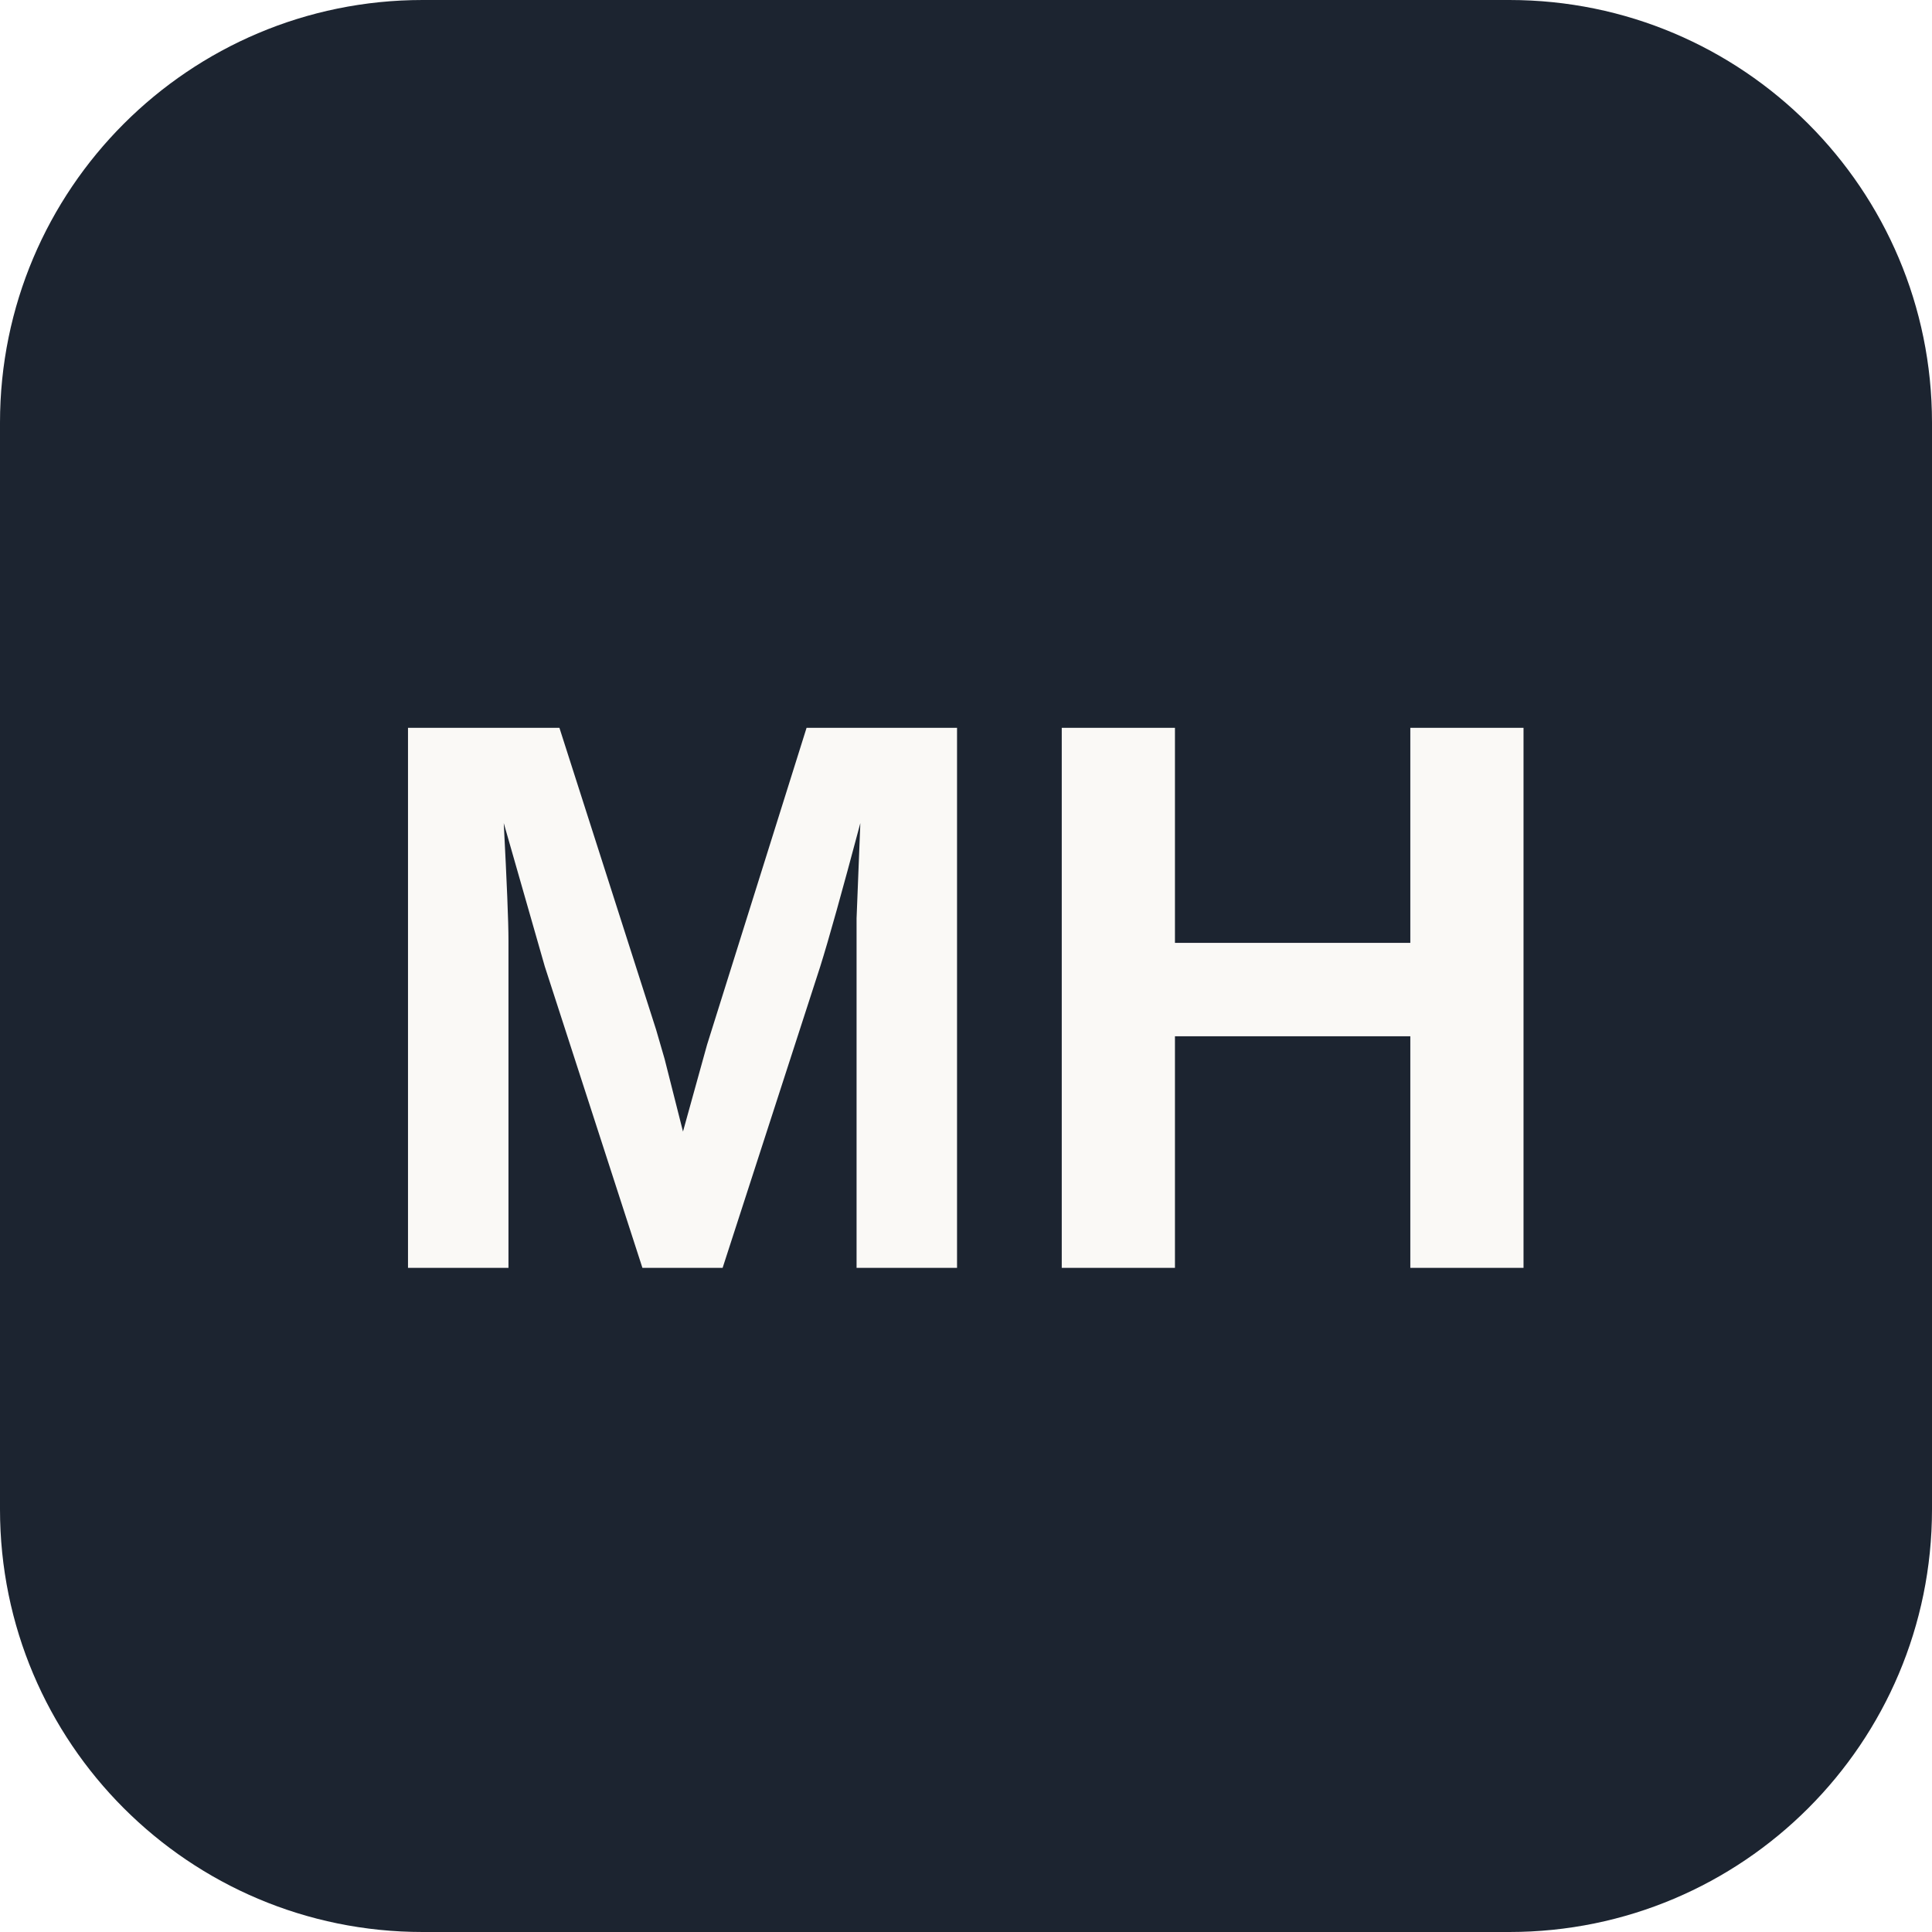
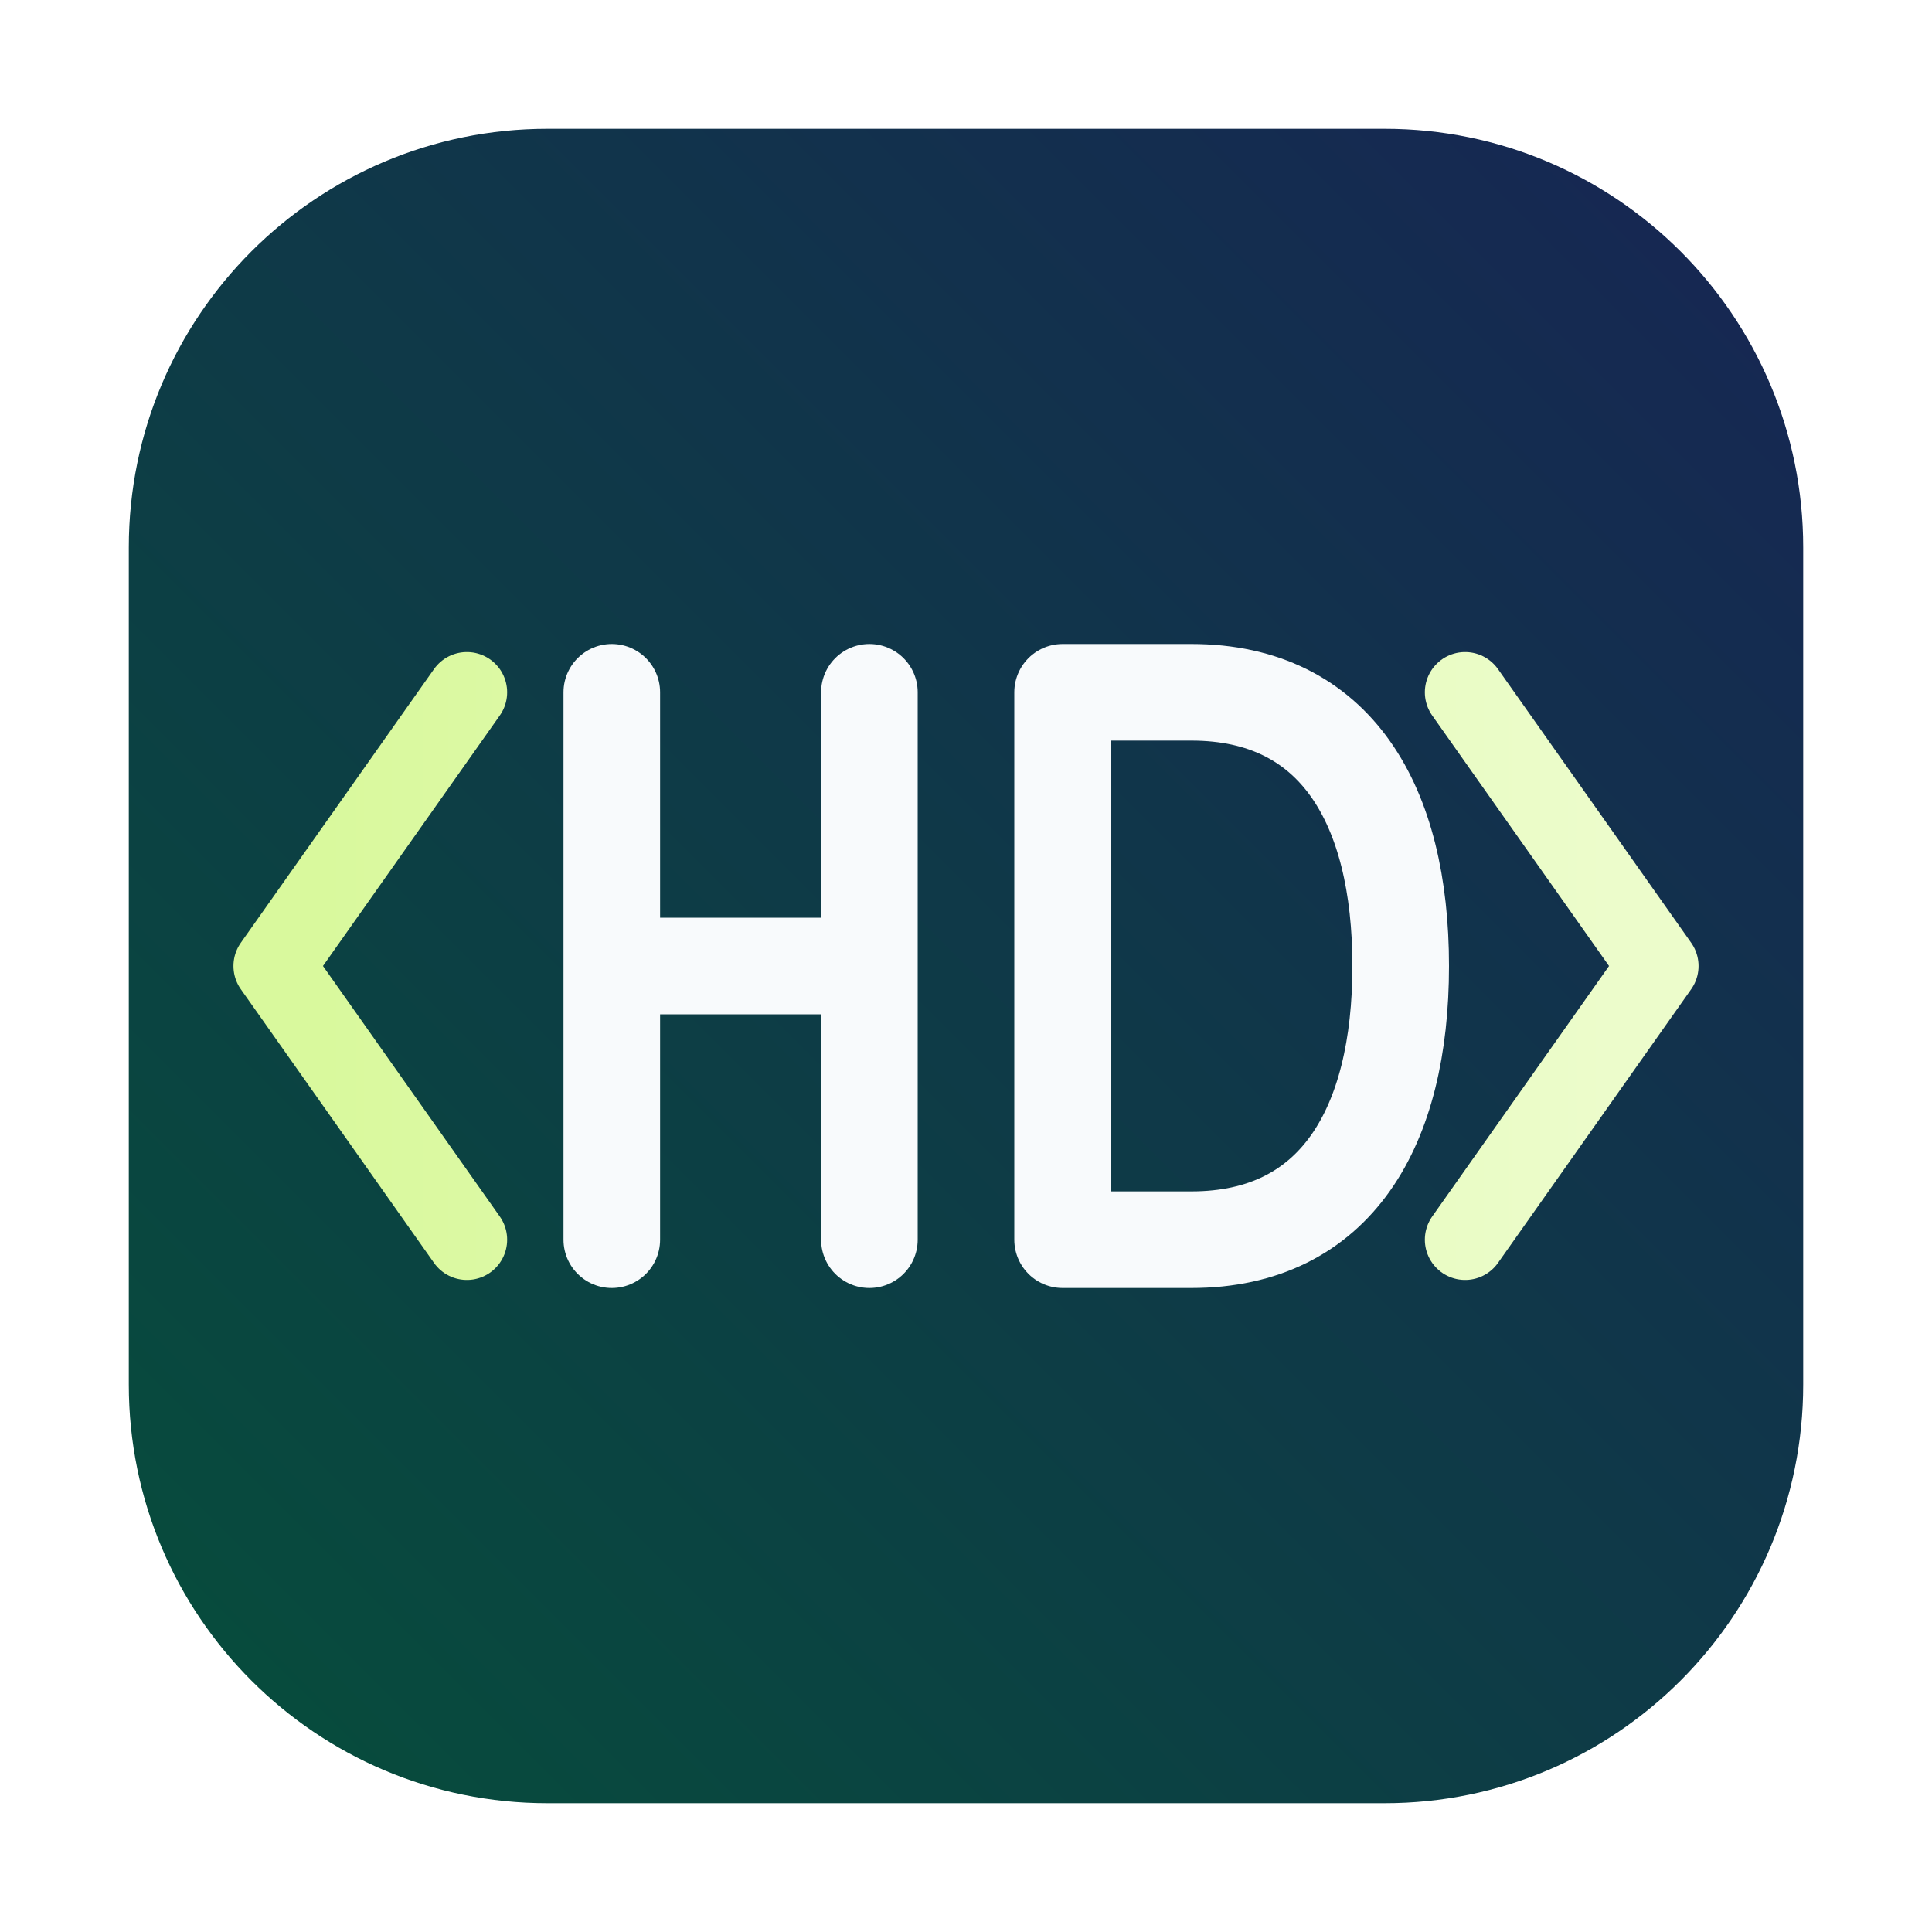
- <svg xmlns="http://www.w3.org/2000/svg" viewBox="0 0 64 64">
-   <rect width="64" height="64" rx="14" fill="#1C2430" />
-   <text x="32" y="42" font-family="Arial, sans-serif" font-size="26" font-weight="700" fill="#FAF9F6" text-anchor="middle">MH</text>
+ <svg xmlns="http://www.w3.org/2000/svg" width="120" height="120" viewBox="0 0 120 120" fill="none">
+   <defs>
+     <linearGradient id="mark" x1="8" y1="112" x2="112" y2="8" gradientUnits="userSpaceOnUse">
+       <stop offset="0" stop-color="#064E3B" />
+       <stop offset="1" stop-color="#172554" />
+     </linearGradient>
+     <linearGradient id="accent" x1="20" y1="60" x2="100" y2="60" gradientUnits="userSpaceOnUse">
+       <stop offset="0" stop-color="#D9F99D" />
+       <stop offset="1" stop-color="#ECFCCB" />
+     </linearGradient>
+   </defs>
+   <rect x="8" y="8" width="104" height="104" rx="26" fill="url(#mark)" />
+   <path d="M29 43L17 60L29 77" stroke="url(#accent)" stroke-width="5" stroke-linecap="round" stroke-linejoin="round" />
+   <path d="M91 43L103 60L91 77" stroke="url(#accent)" stroke-width="5" stroke-linecap="round" stroke-linejoin="round" />
+   <path d="M38 43V77M38 60H54M54 43V77" stroke="#F8FAFC" stroke-width="6" stroke-linecap="round" stroke-linejoin="round" />
+   <path d="M66 43V77H74C83 77 87 70 87 60C87 50 83 43 74 43H66Z" stroke="#F8FAFC" stroke-width="6" stroke-linecap="round" stroke-linejoin="round" />
</svg>
